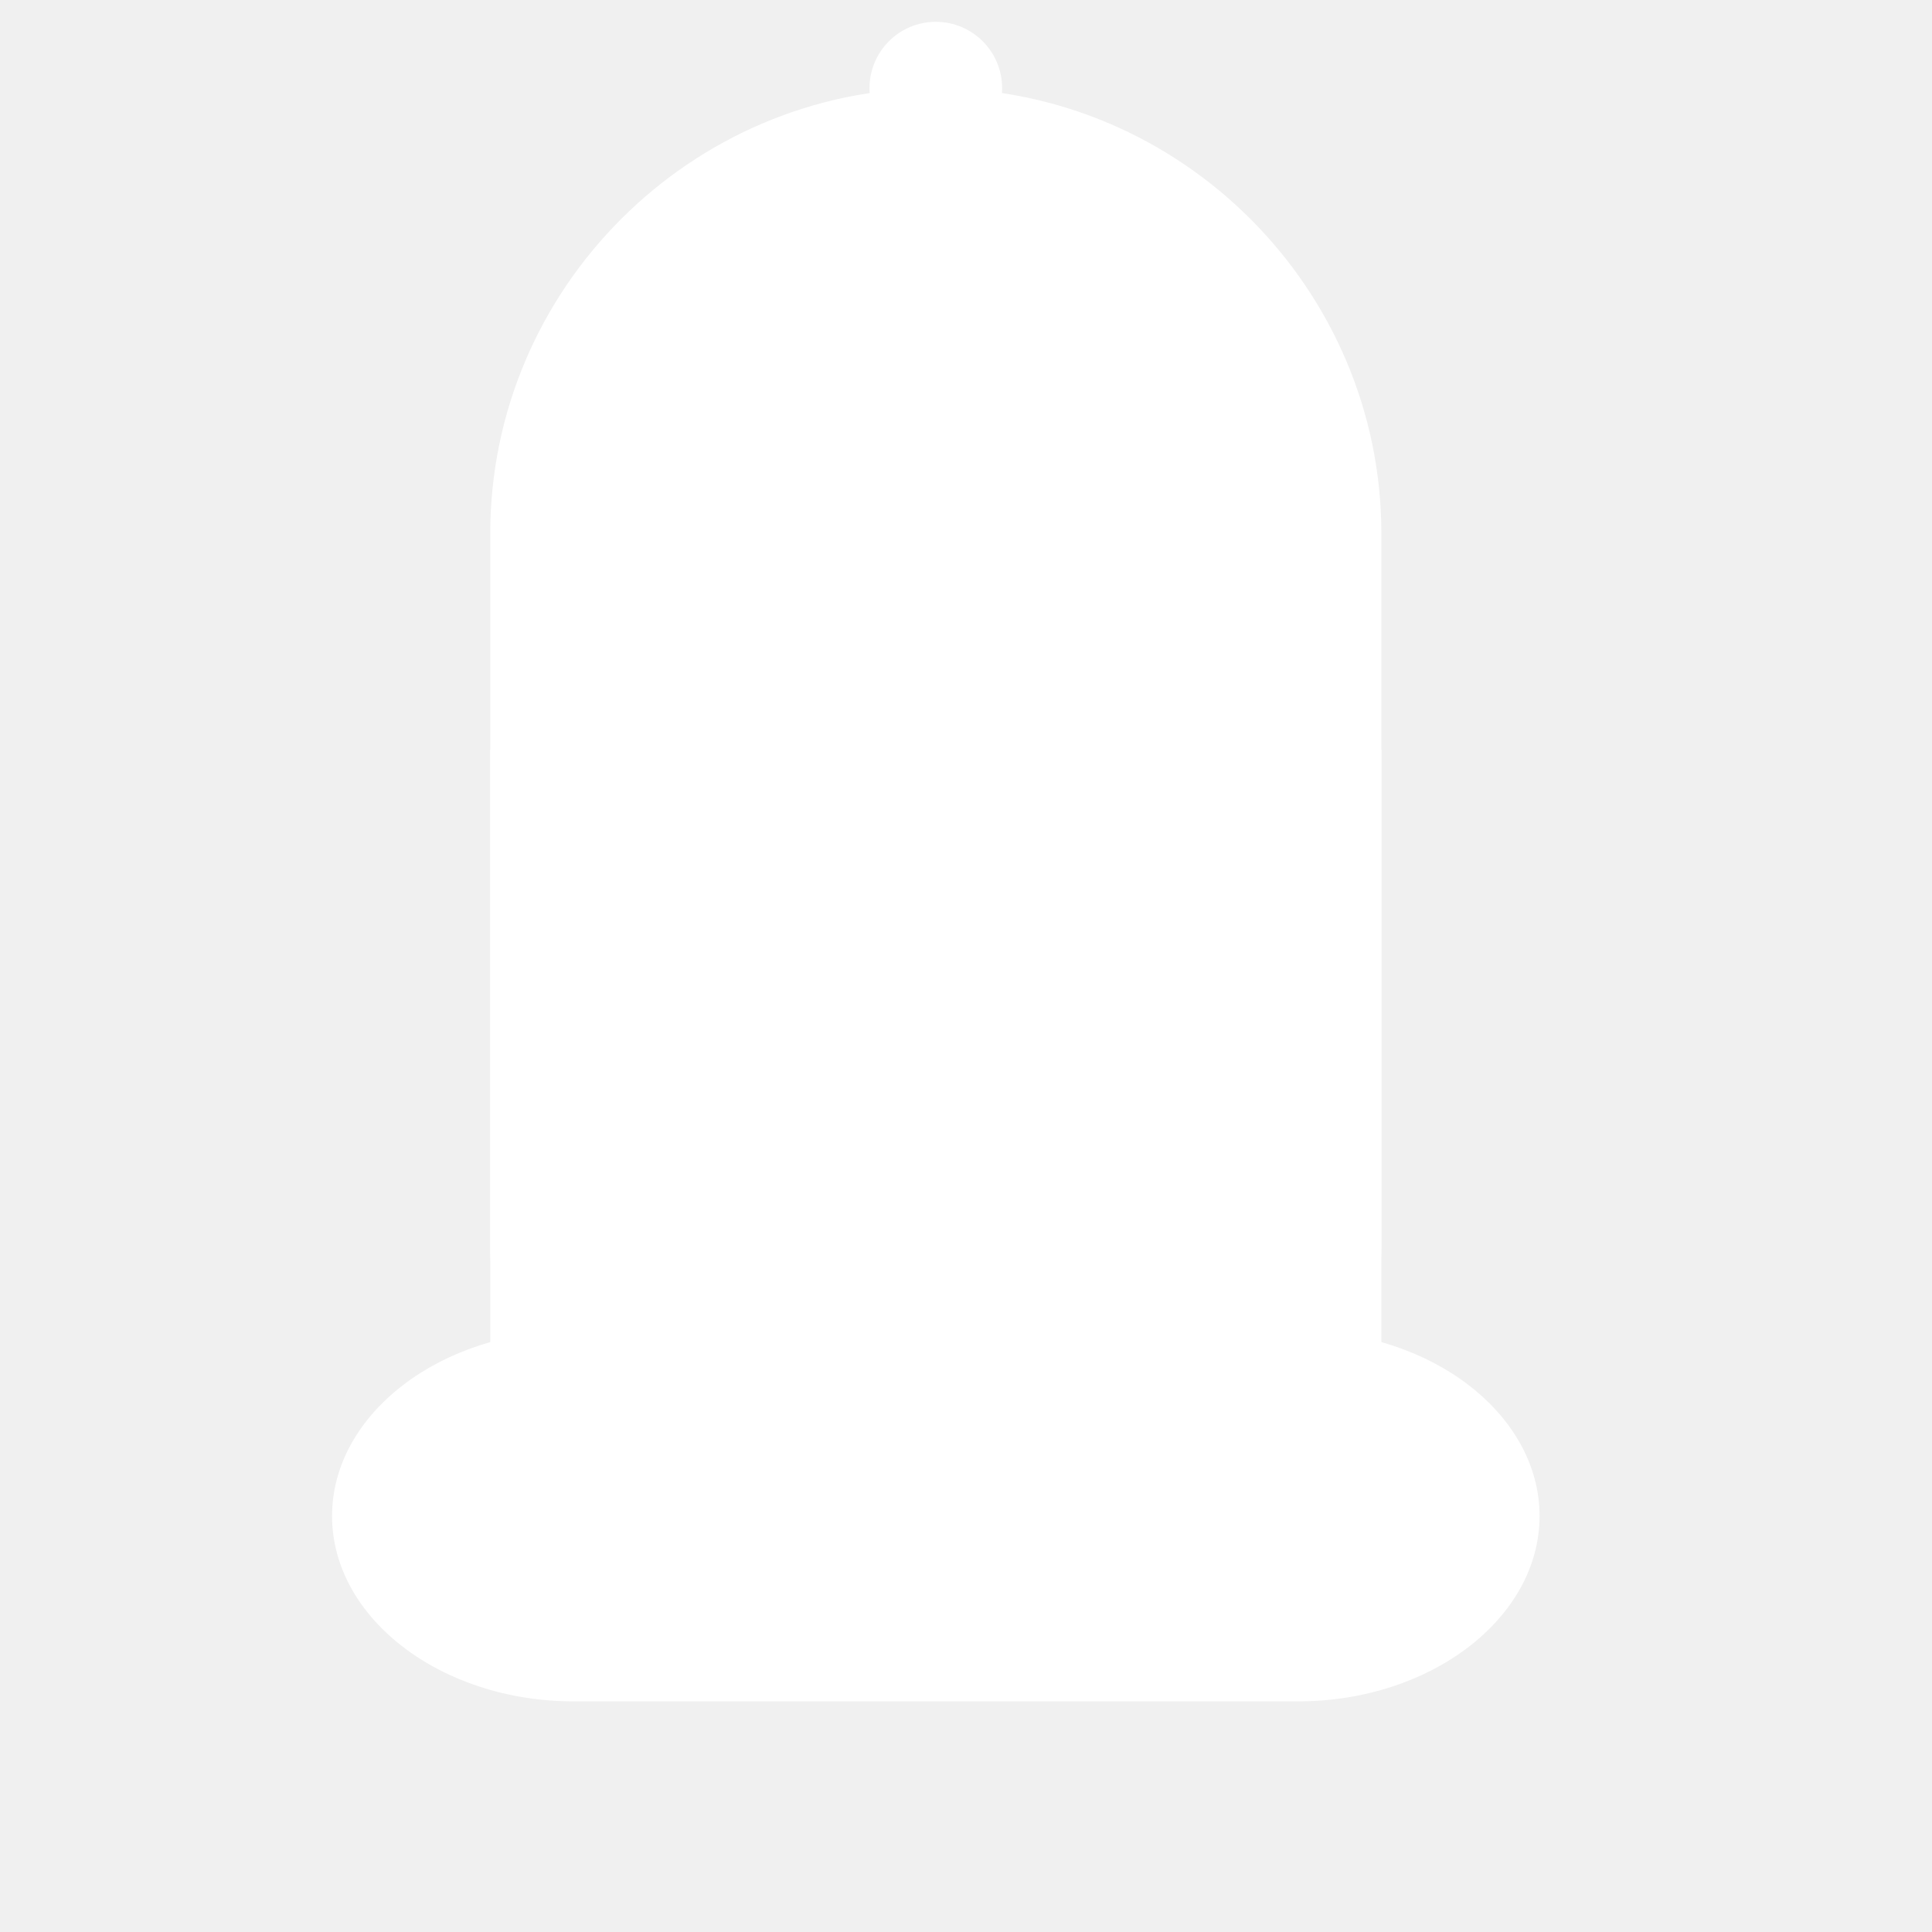
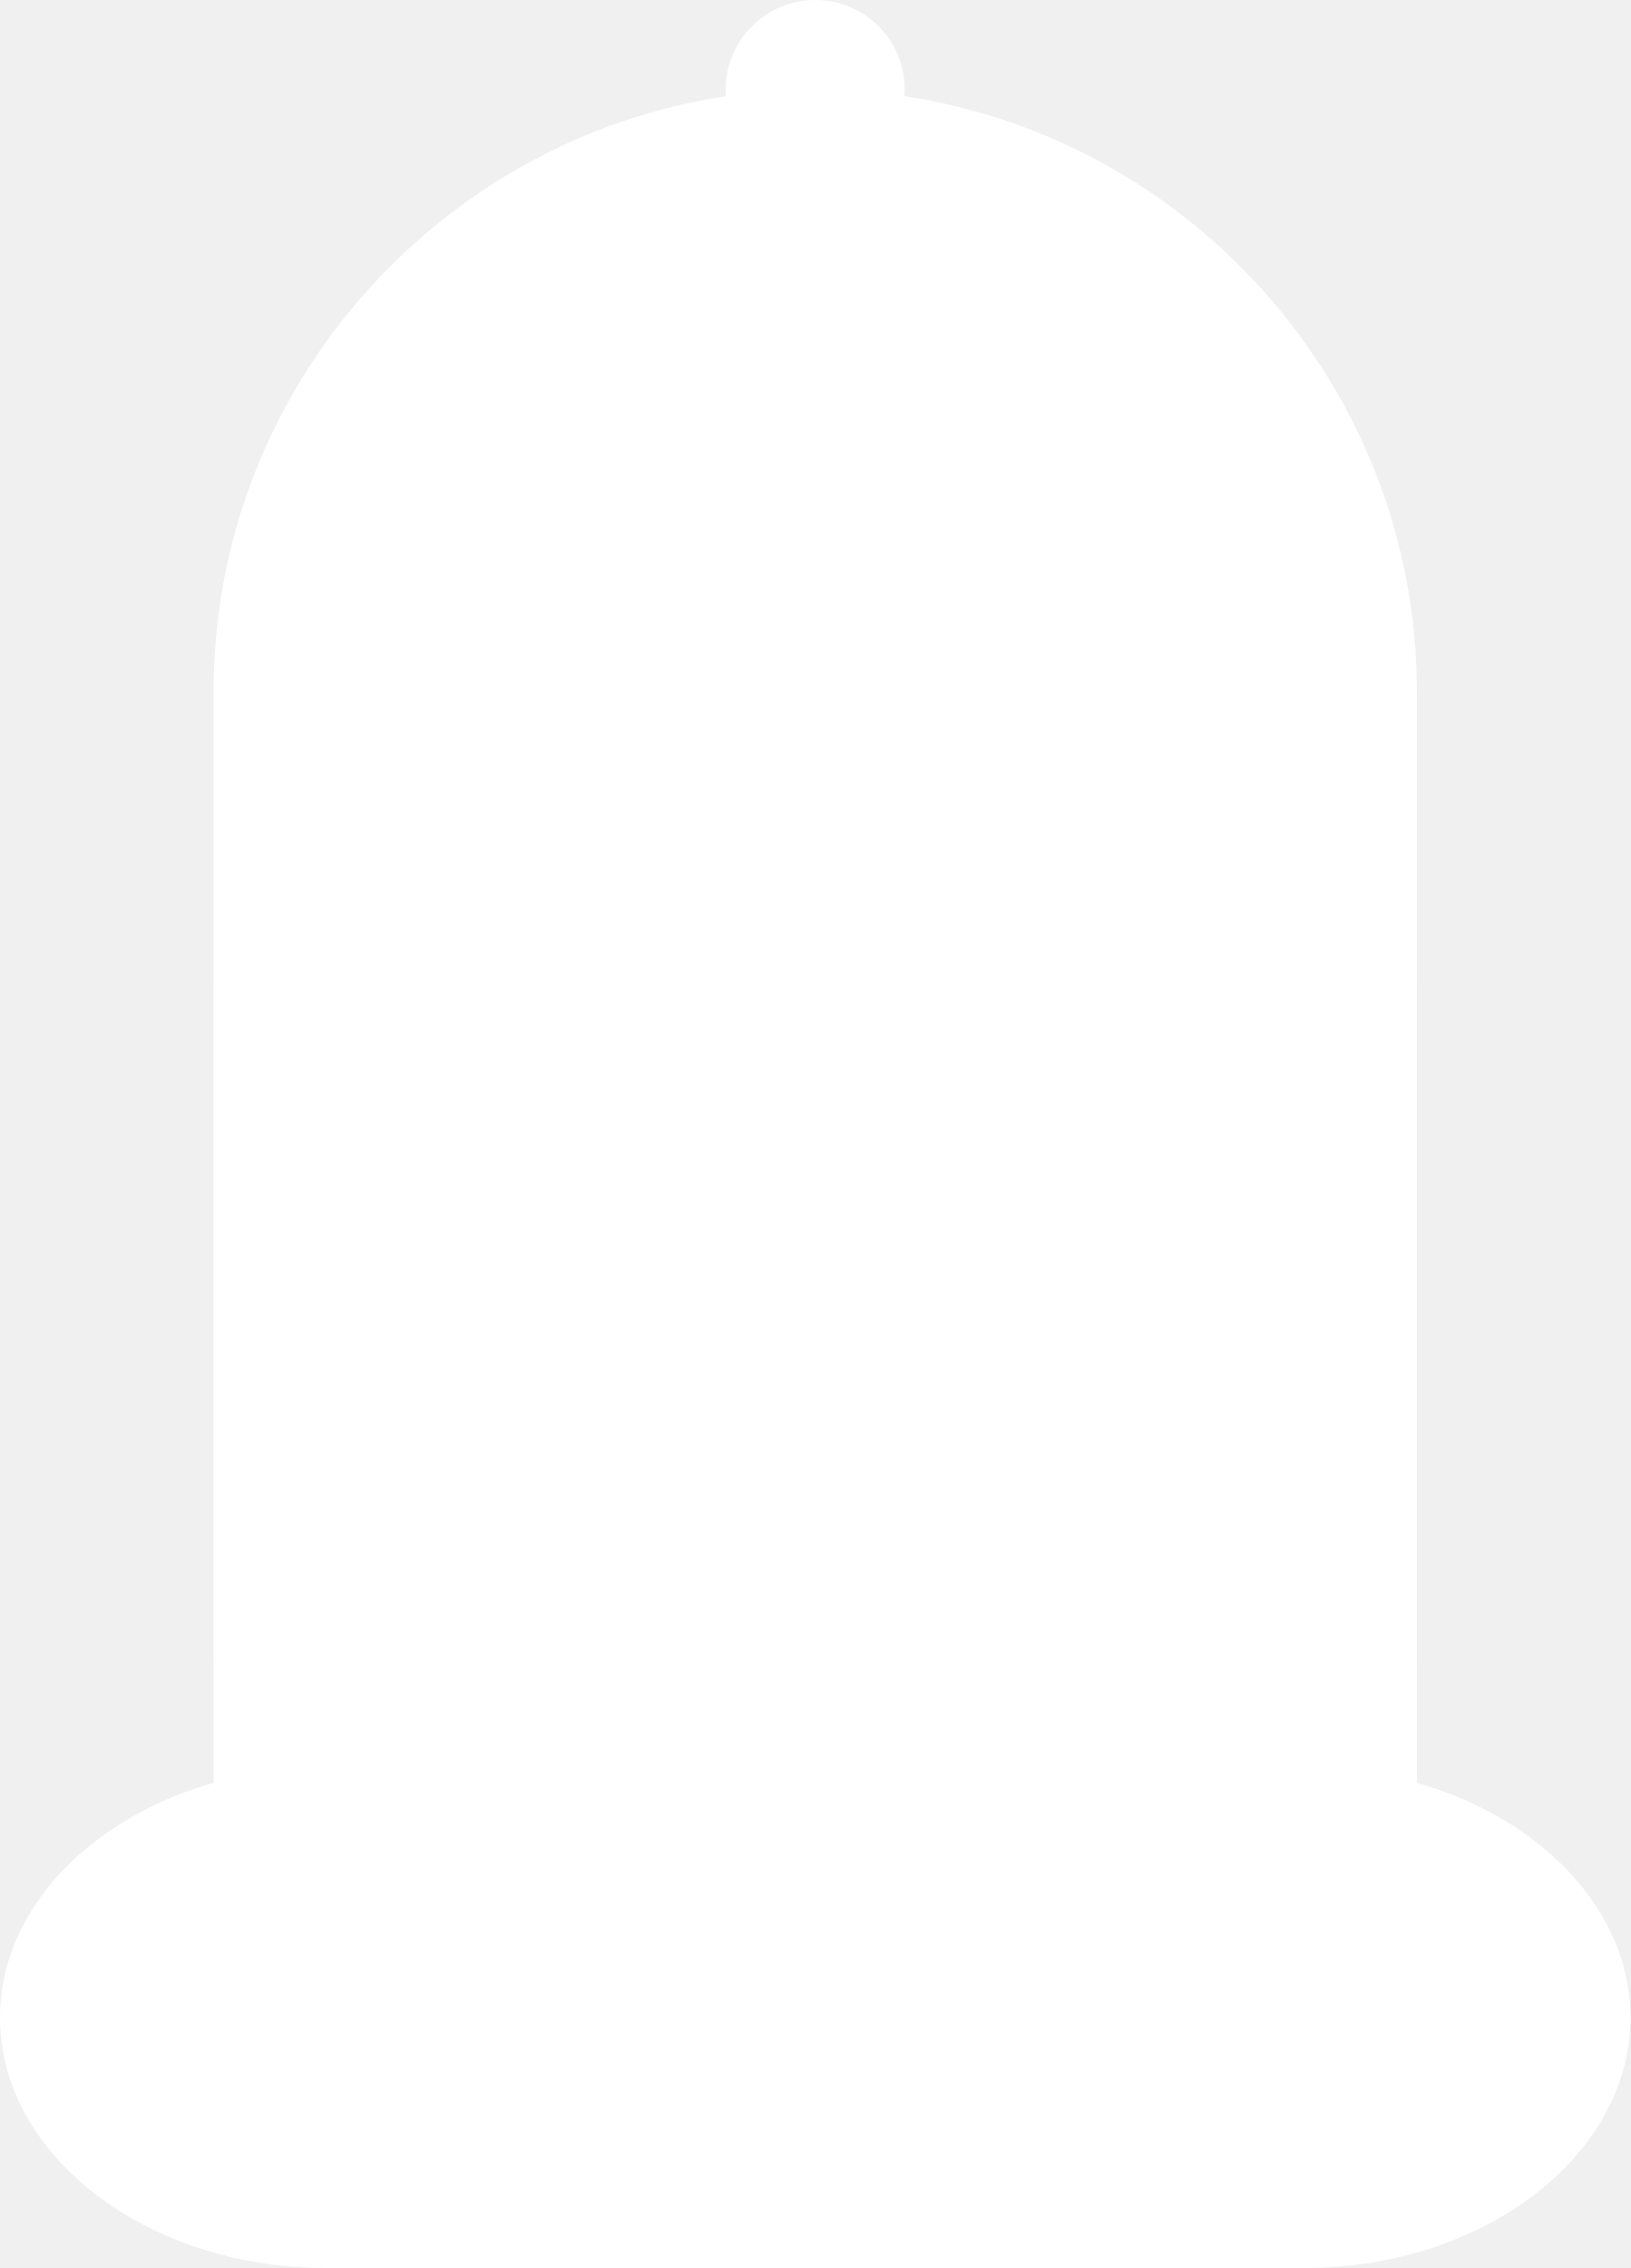
- <svg xmlns="http://www.w3.org/2000/svg" version="1.1" x="0px" y="0px" width="1600px" height="1600px" viewBox="0 0 1600 1600" style="enable-background:new 0 0 1600 1600;" xml:space="preserve">
+ <svg xmlns="http://www.w3.org/2000/svg" version="1.1" x="0px" y="0px" width="1000px" height="1390.923px" viewBox="0 0 1000 1390.923" style="enable-background:new 0 0 1000 1390.923;" xml:space="preserve">
  <g id="Layer_2" style="display:none;">
-     <rect x="-59.5" y="-11.5" style="display:inline;stroke:#FFFFFF;stroke-miterlimit:10;" width="1768" height="1650" />
+     <rect x="-334.5" y="-29.577" style="display:inline;stroke:#FFFFFF;stroke-miterlimit:10;" width="1768" height="1650" />
  </g>
  <g id="Layer_1">
    <g>
-       <path style="fill:#FFFFFF;" d="M1144,1028c0,202.95-166.05,369-369,369l0,0c-202.95,0-369-166.05-369-369V442    c0-202.95,166.05-369,369-369l0,0c202.95,0,369,166.05,369,369V1028z" />
+       <path style="fill:#FFFFFF;" d="M869,1009.923c0,202.95-166.05,369-369,369l0,0c-202.95,0-369-166.05-369-369v-586    c0-202.95,166.05-369,369-369l0,0c202.95,0,369,166.05,369,369V1009.923z" />
    </g>
-     <rect x="406" y="621" style="fill:#FFFFFF;" width="738" height="776" />
+     <rect x="131" y="602.923" style="fill:#FFFFFF;" width="738" height="776" />
    <g>
-       <path style="fill:#FFFFFF;" d="M1275,1255.5c0,84.425-90,153.5-200,153.5H475c-110,0-200-69.075-200-153.5S365,1102,475,1102h600    C1185,1102,1275,1171.075,1275,1255.5z" />
+       <path style="fill:#FFFFFF;" d="M1000,1237.423c0,84.425-90,153.5-200,153.5H200c-110,0-200-69.075-200-153.5    c0-84.425,90-153.5,200-153.5h600C910,1083.923,1000,1152.998,1000,1237.423z" />
    </g>
-     <circle style="fill:#FFFFFF;" cx="775" cy="73" r="54.923" />
+     <circle style="fill:#FFFFFF;" cx="500" cy="54.923" r="54.923" />
  </g>
</svg>
